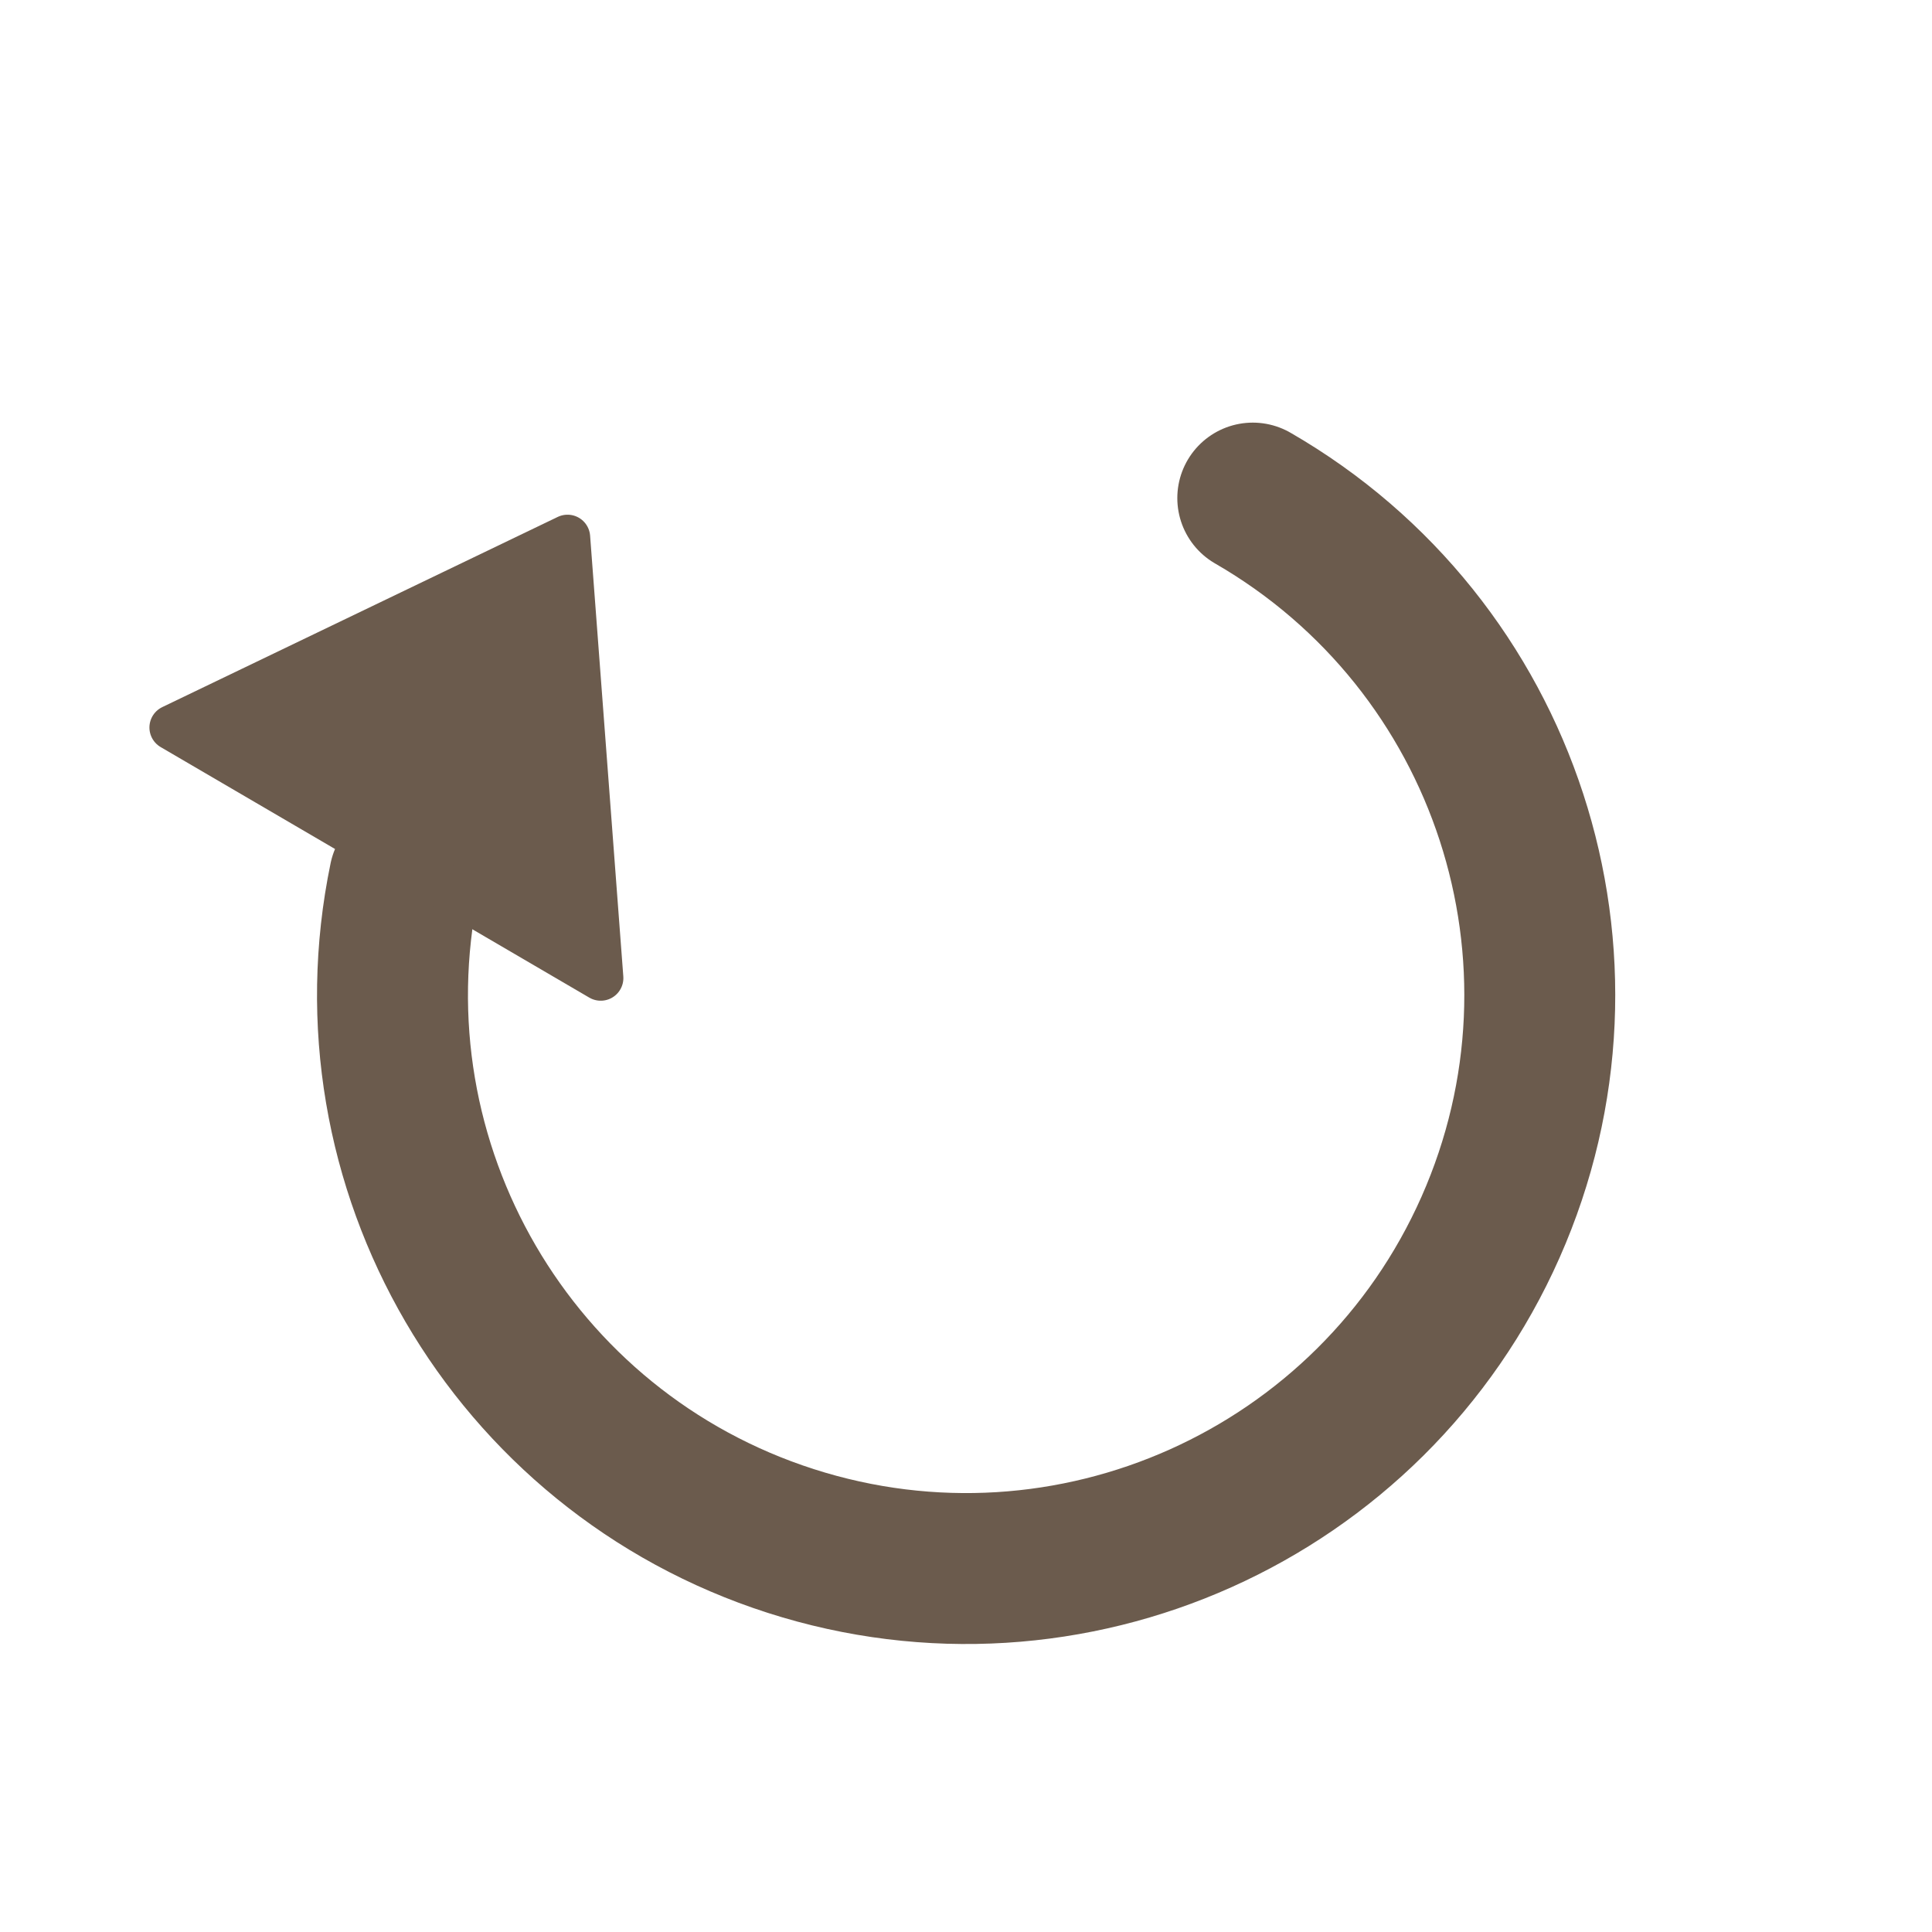
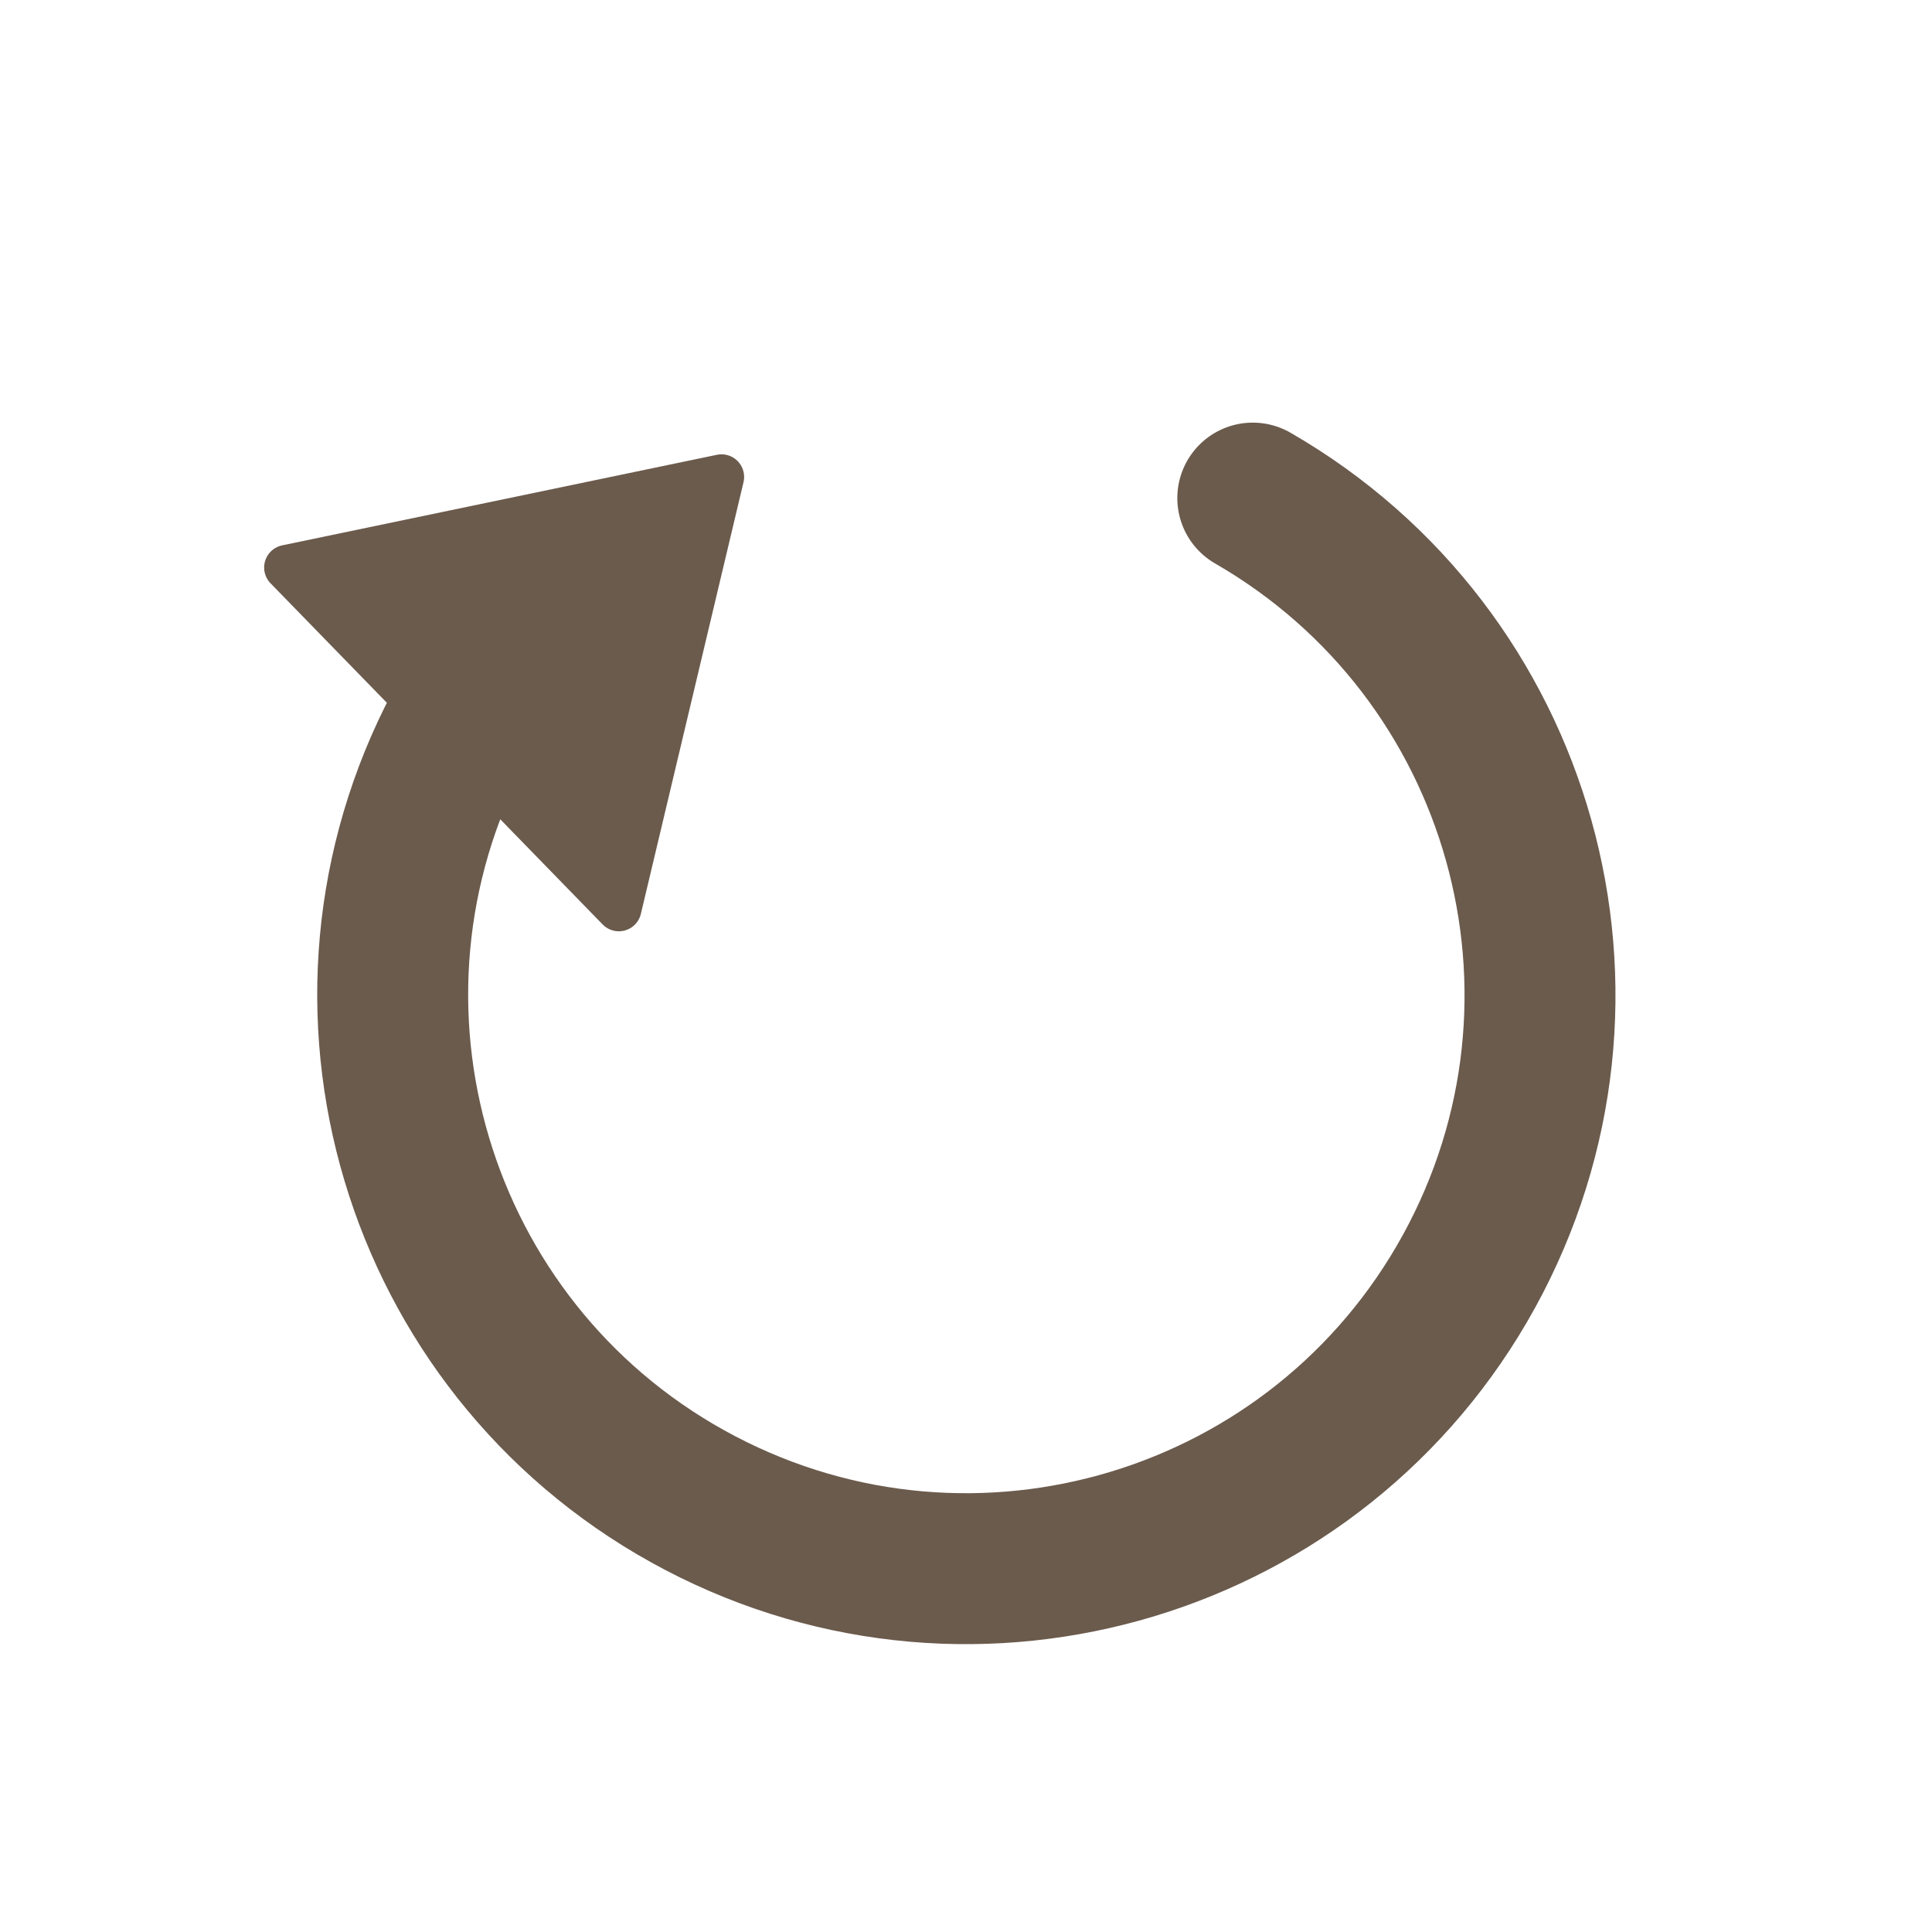
<svg xmlns="http://www.w3.org/2000/svg" width="64" height="64" viewBox="0 0 64 64">
  <g stroke-linejoin="round" stroke-linecap="round">
-     <path d="M41.5 16.5 A19 19 0 1 1 13.4 29.1" fill="none" stroke="#6B5B4D" stroke-width="5.0" stroke-linecap="round" />
-     <path d="M18.8 17.8 L5.7 24.1 L19.9 32.4 Z" fill="#6B5B4D" stroke="#6B5B4D" stroke-width="1.5" stroke-linejoin="round" />
+     <path d="M41.5 16.5 A19 19 0 1 1 15.0 24.5" fill="none" stroke="#6B5B4D" stroke-width="5.0" stroke-linecap="round" />
+     <path d="M23.9 15.8 L20.5 30.1 L9.5 18.8 Z" fill="#6B5B4D" stroke="#6B5B4D" stroke-width="1.5" stroke-linejoin="round" />
  </g>
</svg>
